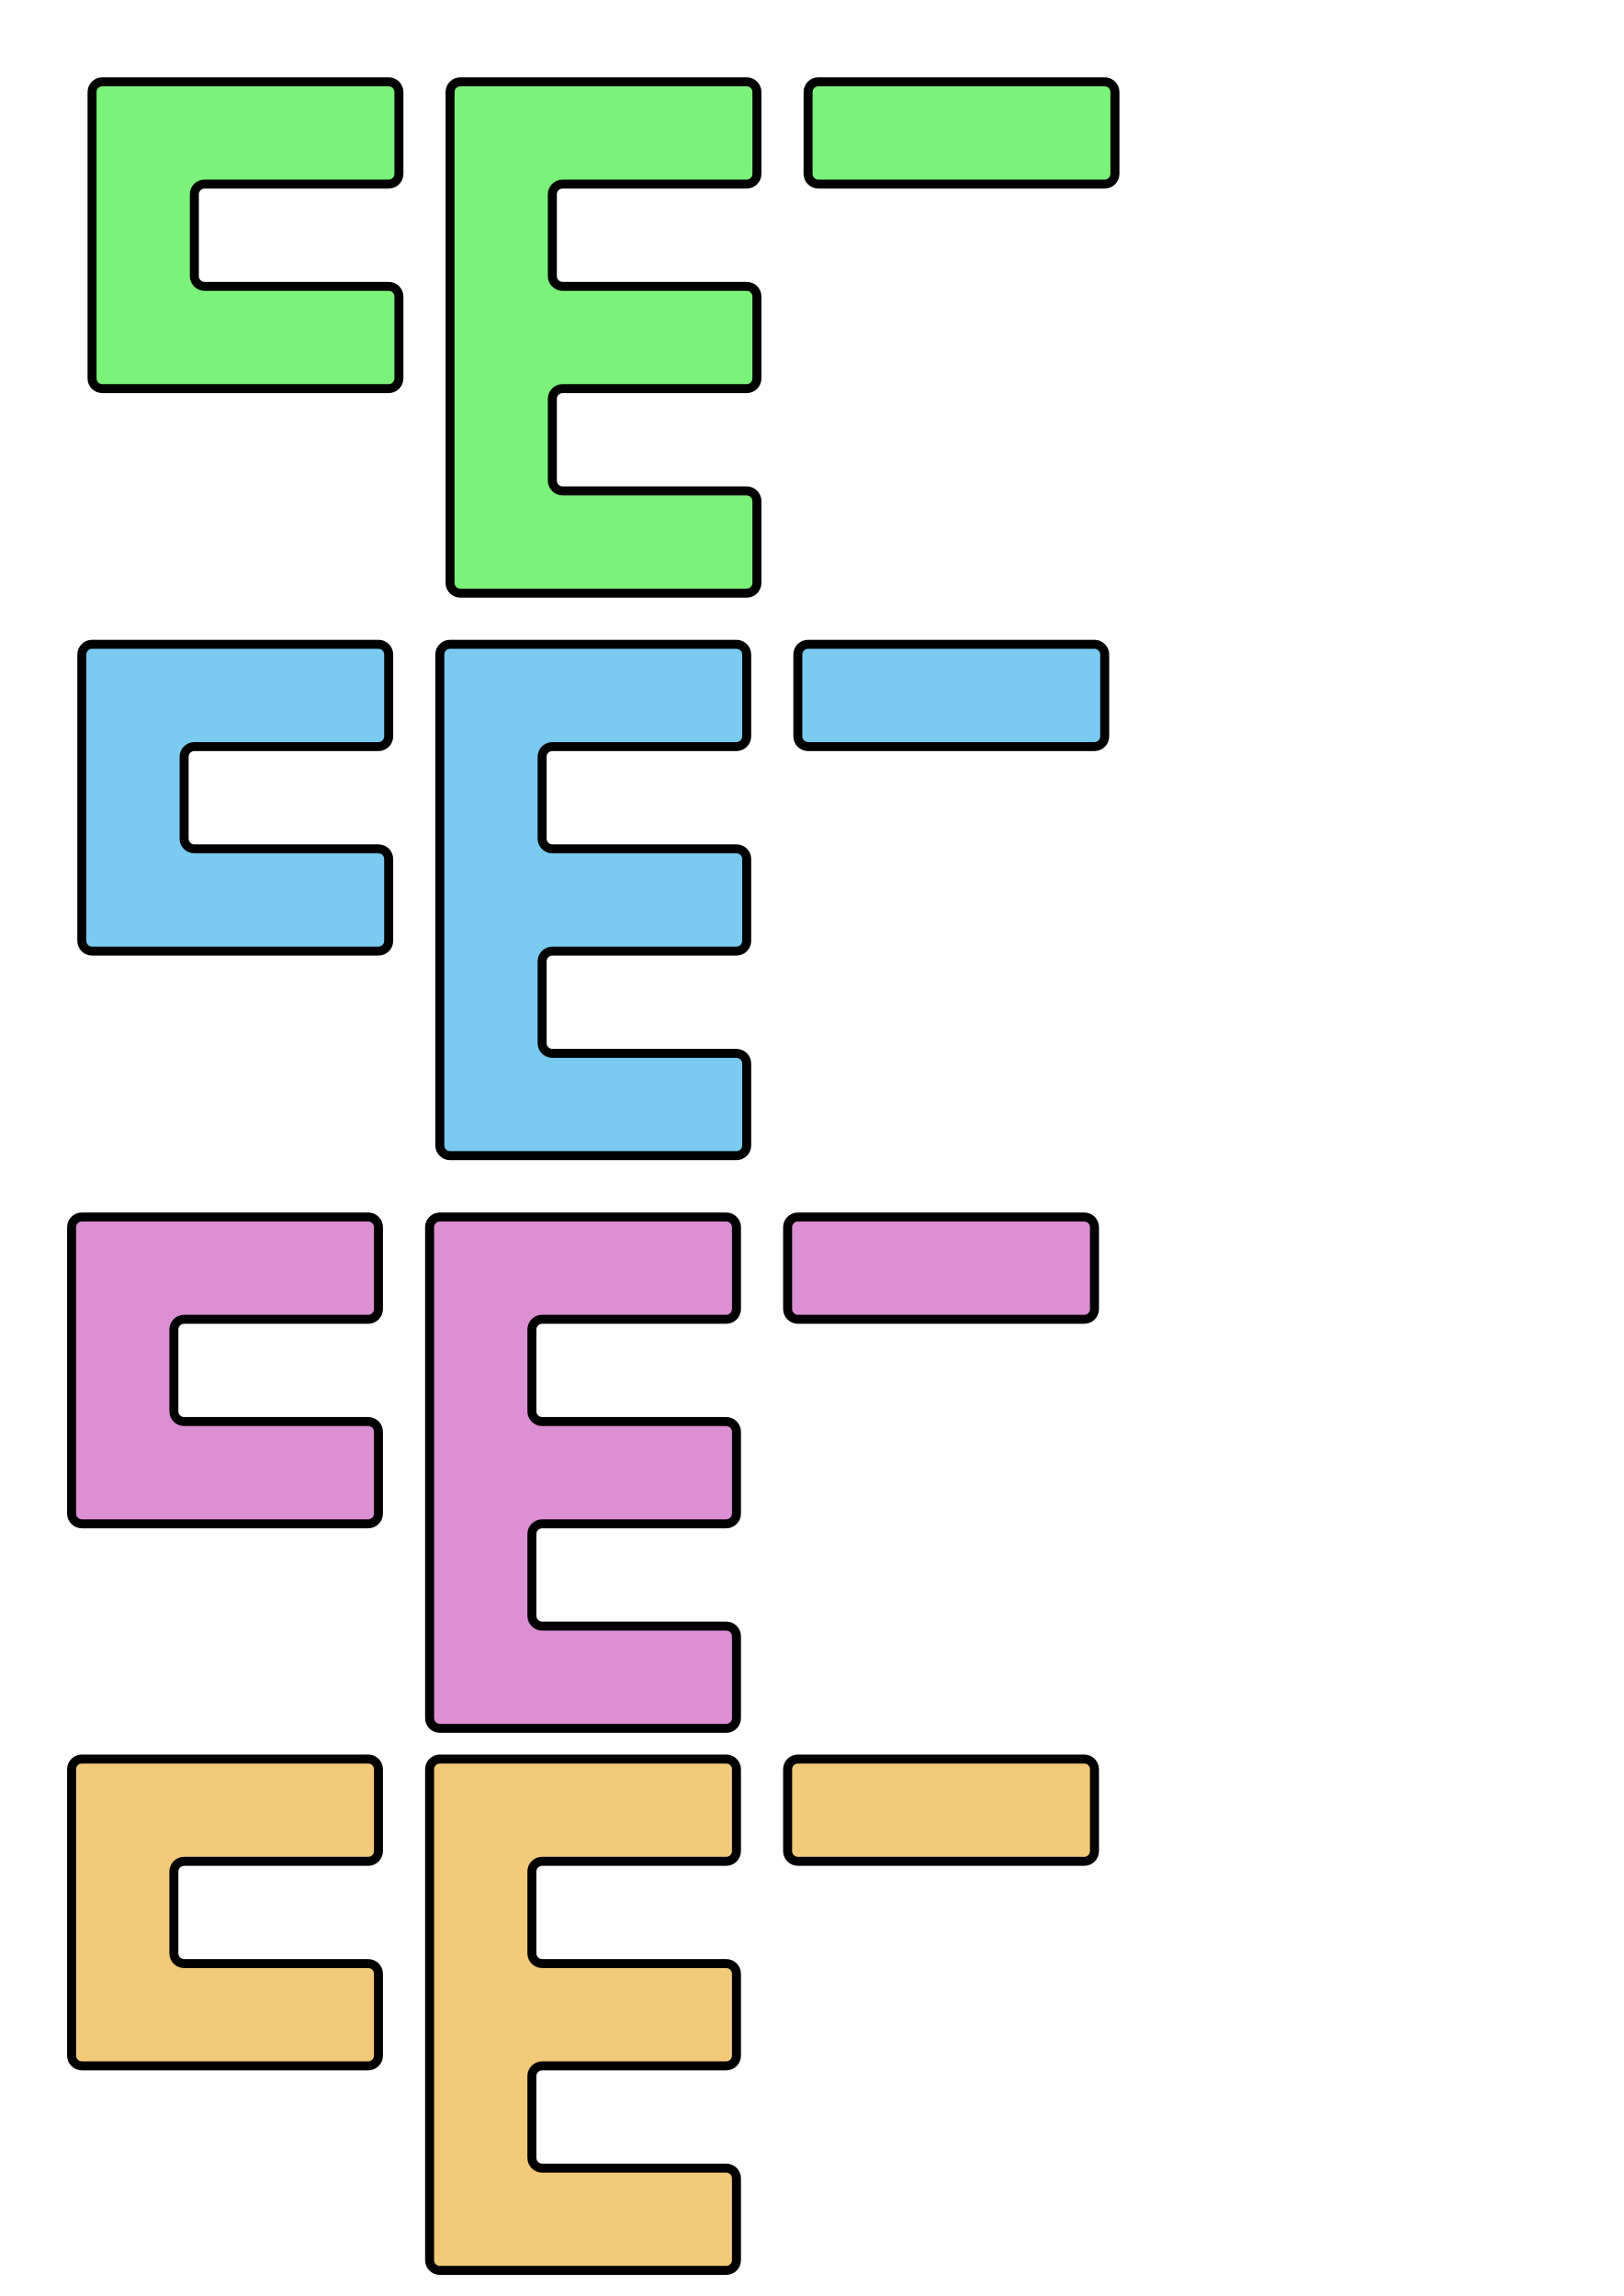
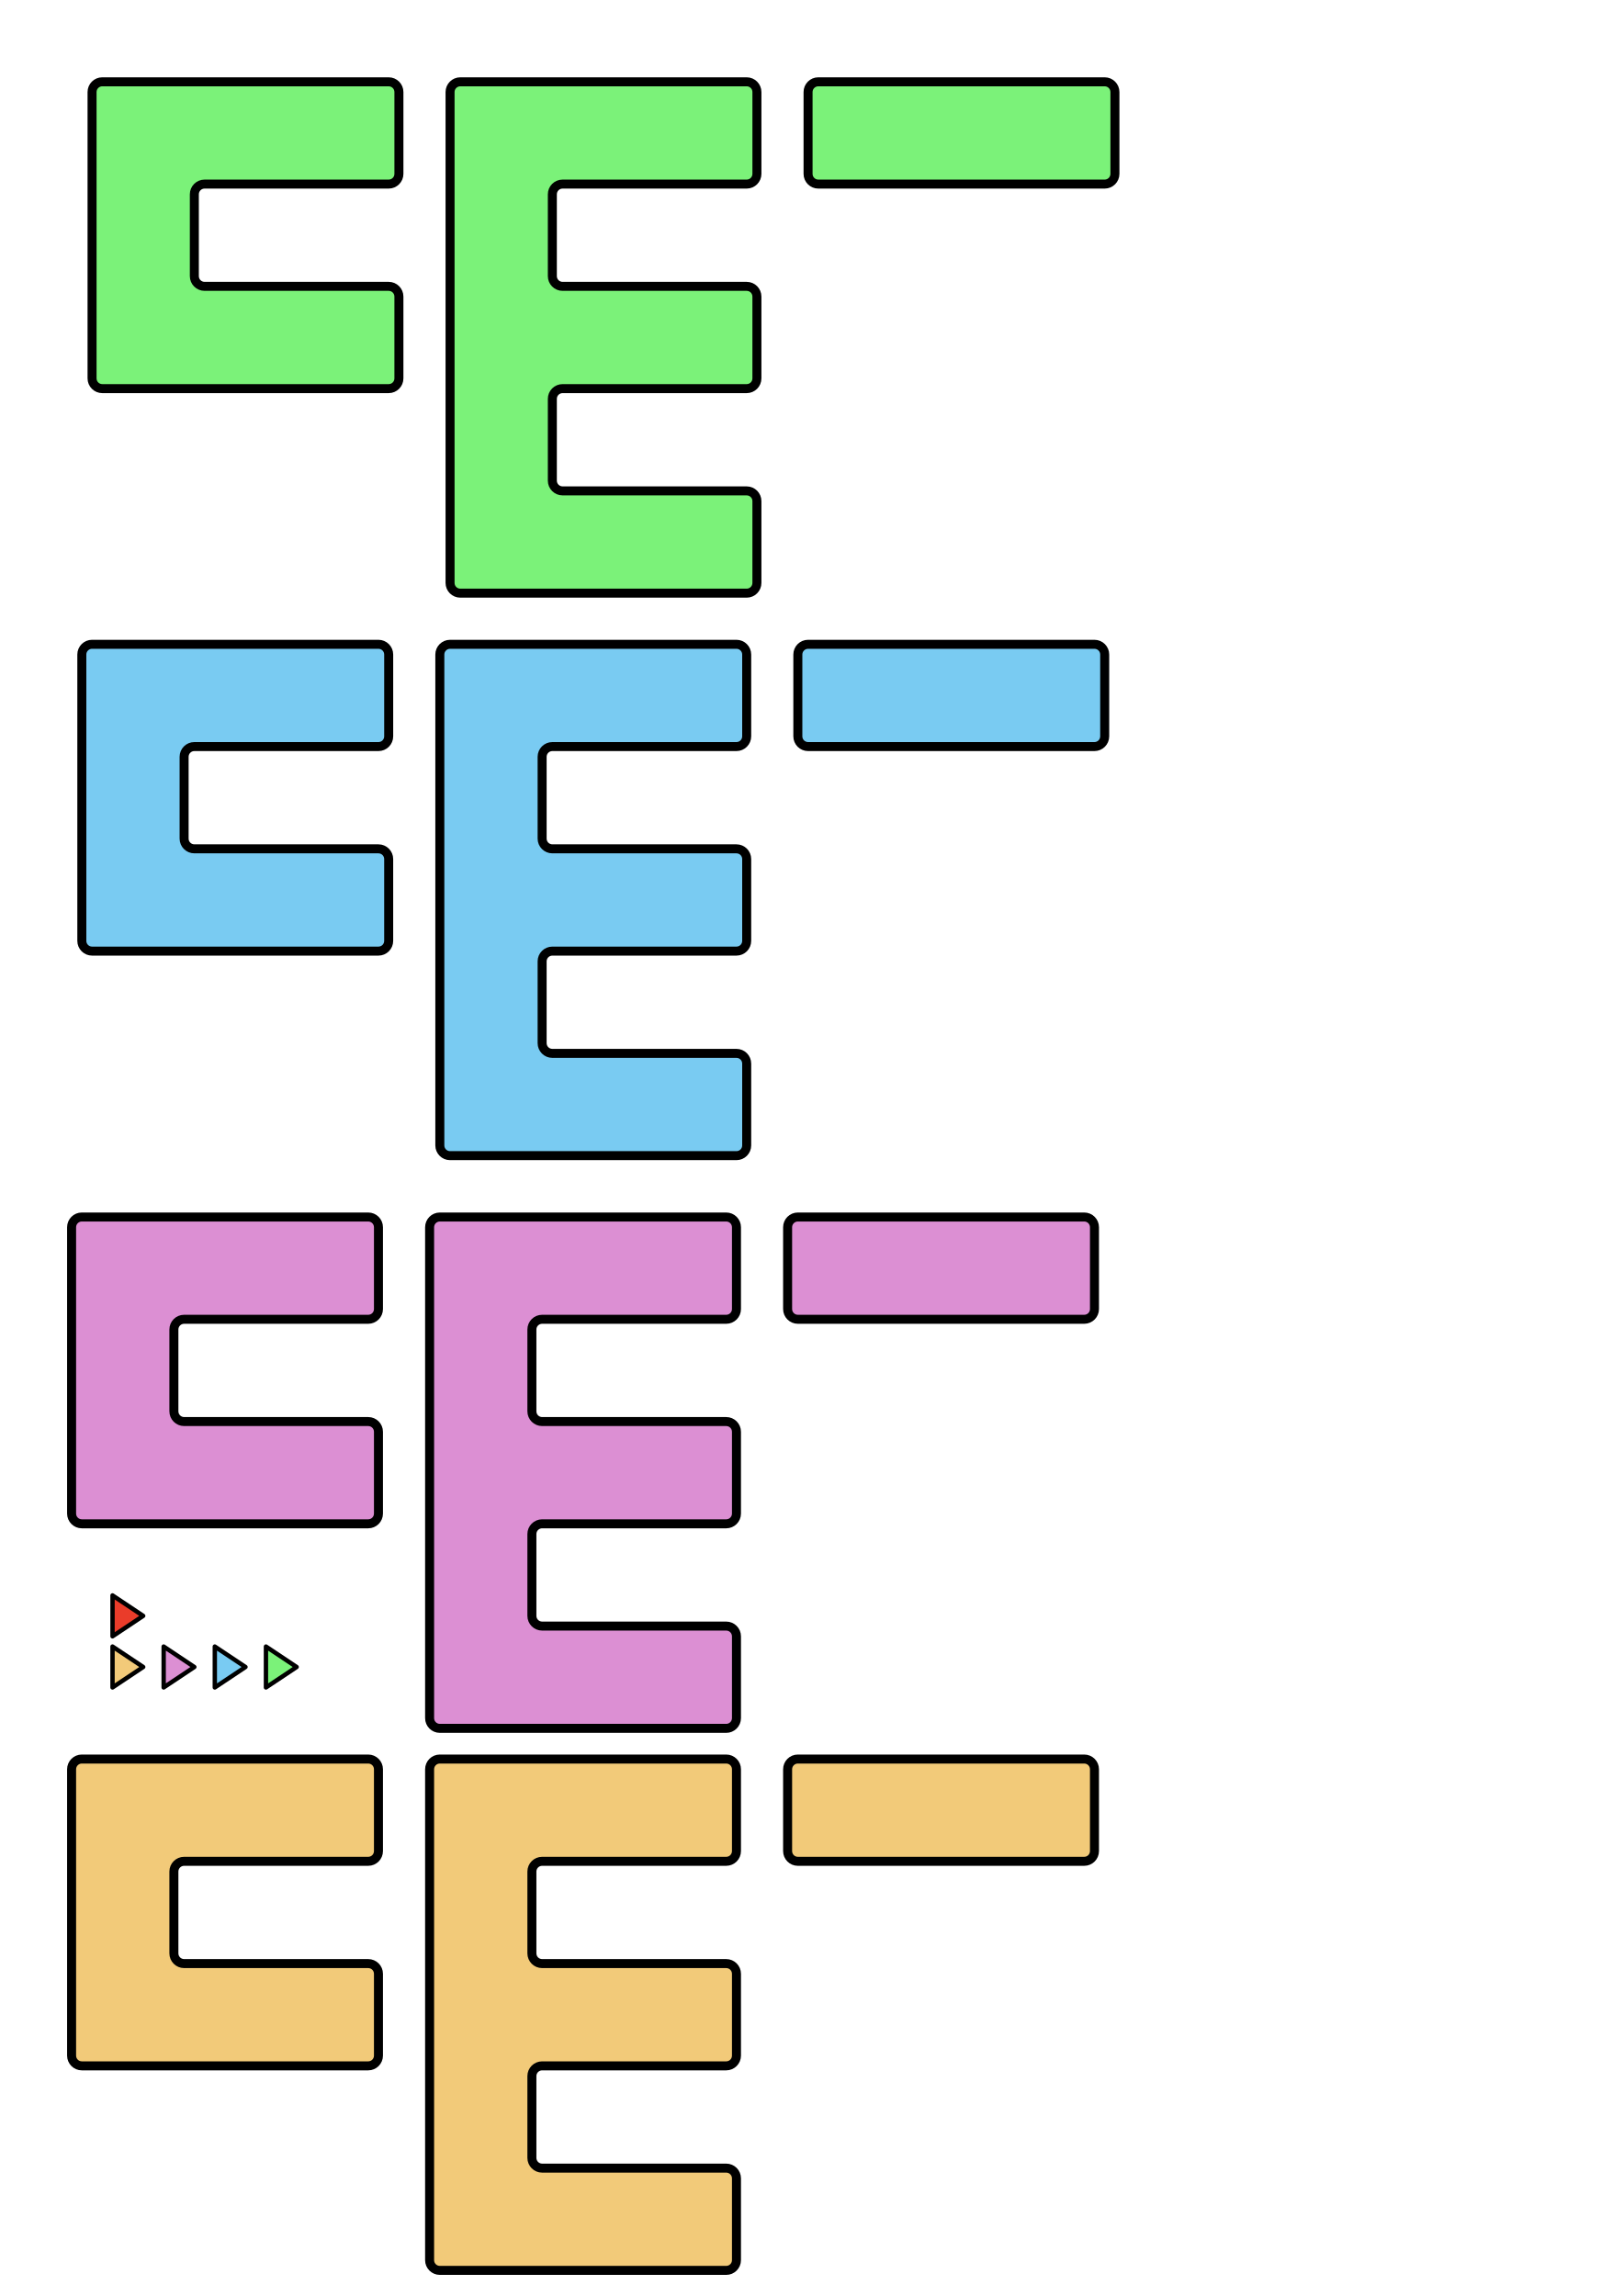
<svg xmlns="http://www.w3.org/2000/svg" width="210mm" height="297mm" viewBox="0 0 210 297" version="1.1" id="svg5">
  <defs id="defs2">
    </defs>
  <g id="layer1">
    <path style="fill:#dc8fd3;stroke:#000000;stroke-width:1.165;stroke-linecap:round;stroke-linejoin:round;paint-order:markers fill stroke;fill-opacity:1" d="m 10.583,157.427 h 37.042 a 1.323,1.323 45 0 1 1.323,1.323 v 10.583 a 1.323,1.323 135 0 1 -1.323,1.323 H 23.813 a 1.323,1.323 135 0 0 -1.323,1.323 v 10.583 a 1.323,1.323 45 0 0 1.323,1.323 h 23.812 a 1.323,1.323 45 0 1 1.323,1.323 v 10.583 a 1.323,1.323 135 0 1 -1.323,1.323 H 10.583 a 1.323,1.323 45 0 1 -1.323,-1.323 l 0,-37.042 a 1.323,1.323 135 0 1 1.323,-1.323 z" id="path1203" />
    <path style="fill:#dc8fd3;stroke:#000000;stroke-width:1.165;stroke-linecap:round;stroke-linejoin:round;paint-order:markers fill stroke;fill-opacity:1" d="m 103.188,157.427 37.042,0 a 1.323,1.323 45 0 1 1.323,1.323 v 10.583 a 1.323,1.323 135 0 1 -1.323,1.323 h -37.042 a 1.323,1.323 45 0 1 -1.323,-1.323 l 0,-10.583 a 1.323,1.323 135 0 1 1.323,-1.323 z" id="path1295" />
    <path style="fill:#dc8fd3;stroke:#000000;stroke-width:1.165;stroke-linecap:round;stroke-linejoin:round;paint-order:markers fill stroke;fill-opacity:1" d="m 56.885,157.427 h 37.042 a 1.323,1.323 45 0 1 1.323,1.323 v 10.583 a 1.323,1.323 135 0 1 -1.323,1.323 l -23.812,0 a 1.323,1.323 135 0 0 -1.323,1.323 v 10.583 a 1.323,1.323 45 0 0 1.323,1.323 h 23.812 a 1.323,1.323 45 0 1 1.323,1.323 v 10.583 a 1.323,1.323 135 0 1 -1.323,1.323 H 70.115 a 1.323,1.323 135 0 0 -1.323,1.323 v 10.583 a 1.323,1.323 45 0 0 1.323,1.323 h 23.812 a 1.323,1.323 45 0 1 1.323,1.323 V 222.25 a 1.323,1.323 135 0 1 -1.323,1.323 H 56.885 A 1.323,1.323 45 0 1 55.563,222.25 v -63.5 a 1.323,1.323 135 0 1 1.323,-1.323 z" id="path1387" />
    <path style="fill:#f2ca79;stroke:#000000;stroke-width:1.165;stroke-linecap:round;stroke-linejoin:round;paint-order:markers fill stroke" d="m 10.583,227.542 h 37.042 a 1.323,1.323 45 0 1 1.323,1.323 v 10.583 a 1.323,1.323 135 0 1 -1.323,1.323 H 23.813 a 1.323,1.323 135 0 0 -1.323,1.323 l 0,10.583 A 1.323,1.323 45 0 0 23.813,254 l 23.812,0 a 1.323,1.323 45 0 1 1.323,1.323 v 10.583 a 1.323,1.323 135 0 1 -1.323,1.323 H 10.583 a 1.323,1.323 45 0 1 -1.323,-1.323 v -37.042 a 1.323,1.323 135 0 1 1.323,-1.323 z" id="path1203-6" />
    <path style="fill:#f2ca79;stroke:#000000;stroke-width:1.165;stroke-linecap:round;stroke-linejoin:round;paint-order:markers fill stroke" d="m 103.188,227.542 h 37.042 a 1.323,1.323 45 0 1 1.323,1.323 v 10.583 a 1.323,1.323 135 0 1 -1.323,1.323 h -37.042 a 1.323,1.323 45 0 1 -1.323,-1.323 l 0,-10.583 a 1.323,1.323 135 0 1 1.323,-1.323 z" id="path1295-0" />
    <path style="fill:#f2ca79;stroke:#000000;stroke-width:1.165;stroke-linecap:round;stroke-linejoin:round;paint-order:markers fill stroke" d="M 56.885,227.542 H 93.927 A 1.323,1.323 45 0 1 95.25,228.865 v 10.583 a 1.323,1.323 135 0 1 -1.323,1.323 H 70.115 a 1.323,1.323 135 0 0 -1.323,1.323 v 10.583 a 1.323,1.323 45 0 0 1.323,1.323 H 93.927 A 1.323,1.323 45 0 1 95.25,255.323 v 10.583 a 1.323,1.323 135 0 1 -1.323,1.323 H 70.115 a 1.323,1.323 135 0 0 -1.323,1.323 v 10.583 a 1.323,1.323 45 0 0 1.323,1.323 H 93.927 A 1.323,1.323 45 0 1 95.25,281.781 v 10.583 a 1.323,1.323 135 0 1 -1.323,1.323 H 56.885 a 1.323,1.323 45 0 1 -1.323,-1.323 v -63.5 a 1.323,1.323 135 0 1 1.323,-1.323 z" id="path1387-6" />
    <path style="fill:#7bf279;stroke:#000000;stroke-width:1.165;stroke-linecap:round;stroke-linejoin:round;paint-order:markers fill stroke;fill-opacity:1" d="m 13.229,10.583 h 37.042 a 1.323,1.323 45 0 1 1.323,1.323 v 10.583 a 1.323,1.323 135 0 1 -1.323,1.323 H 26.458 a 1.323,1.323 135 0 0 -1.323,1.323 l 0,10.583 a 1.323,1.323 45 0 0 1.323,1.323 h 23.812 a 1.323,1.323 45 0 1 1.323,1.323 v 10.583 a 1.323,1.323 135 0 1 -1.323,1.323 H 13.229 a 1.323,1.323 45 0 1 -1.323,-1.323 l 0,-37.042 a 1.323,1.323 135 0 1 1.323,-1.323 z" id="path1203-5" />
    <path style="fill:#7bf279;stroke:#000000;stroke-width:1.165;stroke-linecap:round;stroke-linejoin:round;paint-order:markers fill stroke;fill-opacity:1" d="M 105.833,10.583 H 142.875 a 1.323,1.323 45 0 1 1.323,1.323 v 10.583 a 1.323,1.323 135 0 1 -1.323,1.323 h -37.042 a 1.323,1.323 45 0 1 -1.323,-1.323 l 0,-10.583 a 1.323,1.323 135 0 1 1.323,-1.323 z" id="path1295-3" />
    <path style="fill:#7bf279;stroke:#000000;stroke-width:1.165;stroke-linecap:round;stroke-linejoin:round;paint-order:markers fill stroke;fill-opacity:1" d="m 59.531,10.583 h 37.042 a 1.323,1.323 45 0 1 1.323,1.323 v 10.583 a 1.323,1.323 135 0 1 -1.323,1.323 H 72.76 a 1.323,1.323 135 0 0 -1.323,1.323 v 10.583 a 1.323,1.323 45 0 0 1.323,1.323 h 23.812 a 1.323,1.323 45 0 1 1.323,1.323 v 10.583 a 1.323,1.323 135 0 1 -1.323,1.323 H 72.76 a 1.323,1.323 135 0 0 -1.323,1.323 v 10.583 a 1.323,1.323 45 0 0 1.323,1.323 l 23.812,0 a 1.323,1.323 45 0 1 1.323,1.323 v 10.583 a 1.323,1.323 135 0 1 -1.323,1.323 H 59.531 A 1.323,1.323 45 0 1 58.208,75.406 V 11.906 a 1.323,1.323 135 0 1 1.323,-1.323 z" id="path1387-5" />
    <path style="fill:#79cbf2;stroke:#000000;stroke-width:1.165;stroke-linecap:round;stroke-linejoin:round;paint-order:markers fill stroke;fill-opacity:1" d="m 11.906,83.344 h 37.042 a 1.323,1.323 45 0 1 1.323,1.323 v 10.583 a 1.323,1.323 135 0 1 -1.323,1.323 H 25.135 a 1.323,1.323 135 0 0 -1.323,1.323 v 10.583 a 1.323,1.323 45 0 0 1.323,1.323 h 23.812 a 1.323,1.323 45 0 1 1.323,1.323 v 10.583 a 1.323,1.323 135 0 1 -1.323,1.323 H 11.906 a 1.323,1.323 45 0 1 -1.323,-1.323 l 0,-37.042 a 1.323,1.323 135 0 1 1.323,-1.323 z" id="path1203-1" />
    <path style="fill:#79cbf2;stroke:#000000;stroke-width:1.165;stroke-linecap:round;stroke-linejoin:round;paint-order:markers fill stroke;fill-opacity:1" d="m 104.51,83.344 h 37.042 a 1.323,1.323 45 0 1 1.323,1.323 v 10.583 a 1.323,1.323 135 0 1 -1.323,1.323 H 104.51 A 1.323,1.323 45 0 1 103.188,95.25 V 84.667 a 1.323,1.323 135 0 1 1.323,-1.323 z" id="path1295-2" />
    <path style="fill:#79cbf2;stroke:#000000;stroke-width:1.165;stroke-linecap:round;stroke-linejoin:round;paint-order:markers fill stroke;fill-opacity:1" d="m 58.208,83.344 h 37.042 a 1.323,1.323 45 0 1 1.323,1.323 v 10.583 a 1.323,1.323 135 0 1 -1.323,1.323 l -23.812,0 a 1.323,1.323 135 0 0 -1.323,1.323 v 10.583 a 1.323,1.323 45 0 0 1.323,1.323 h 23.812 a 1.323,1.323 45 0 1 1.323,1.323 v 10.583 a 1.323,1.323 135 0 1 -1.323,1.323 H 71.438 a 1.323,1.323 135 0 0 -1.323,1.323 v 10.583 a 1.323,1.323 45 0 0 1.323,1.323 l 23.812,0 a 1.323,1.323 45 0 1 1.323,1.323 v 10.583 a 1.323,1.323 135 0 1 -1.323,1.323 H 58.208 a 1.323,1.323 45 0 1 -1.323,-1.323 V 84.667 a 1.323,1.323 135 0 1 1.323,-1.323 z" id="path1387-7" />
+     <path style="fill:#f2ca79;stroke:#000000;stroke-width:0.565;stroke-linecap:round;stroke-linejoin:round;paint-order:markers fill stroke;fill-opacity:1;stroke-dasharray:none" d="m 14.552,212.99 3.969,2.646 -3.969,2.646 z" id="path316" />
+     <path style="fill:#dc8fd3;fill-opacity:1;stroke:#000000;stroke-width:0.565;stroke-linecap:round;stroke-linejoin:round;paint-order:markers fill stroke;stroke-dasharray:none" d="m 21.167,212.99 3.969,2.646 -3.969,2.646 z" id="path316-3" />
+     <path style="fill:#79cbf2;fill-opacity:1;stroke:#000000;stroke-width:0.565;stroke-linecap:round;stroke-linejoin:round;paint-order:markers fill stroke;stroke-dasharray:none" d="m 27.781,212.99 3.969,2.646 -3.969,2.646 z" id="path316-6" />
+     <path style="fill:#7bf279;fill-opacity:1;stroke:#000000;stroke-width:0.565;stroke-linecap:round;stroke-linejoin:round;paint-order:markers fill stroke;stroke-dasharray:none" d="m 34.396,212.99 3.969,2.646 -3.969,2.646 z" id="path316-7" />
+     <path style="fill:#ea3c2a;fill-opacity:1;stroke:#000000;stroke-width:0.565;stroke-linecap:round;stroke-linejoin:round;stroke-dasharray:none;paint-order:markers fill stroke" d="m 14.552,206.375 3.969,2.646 -3.969,2.646 z" id="path316-7-3" />
  </g>
</svg>
